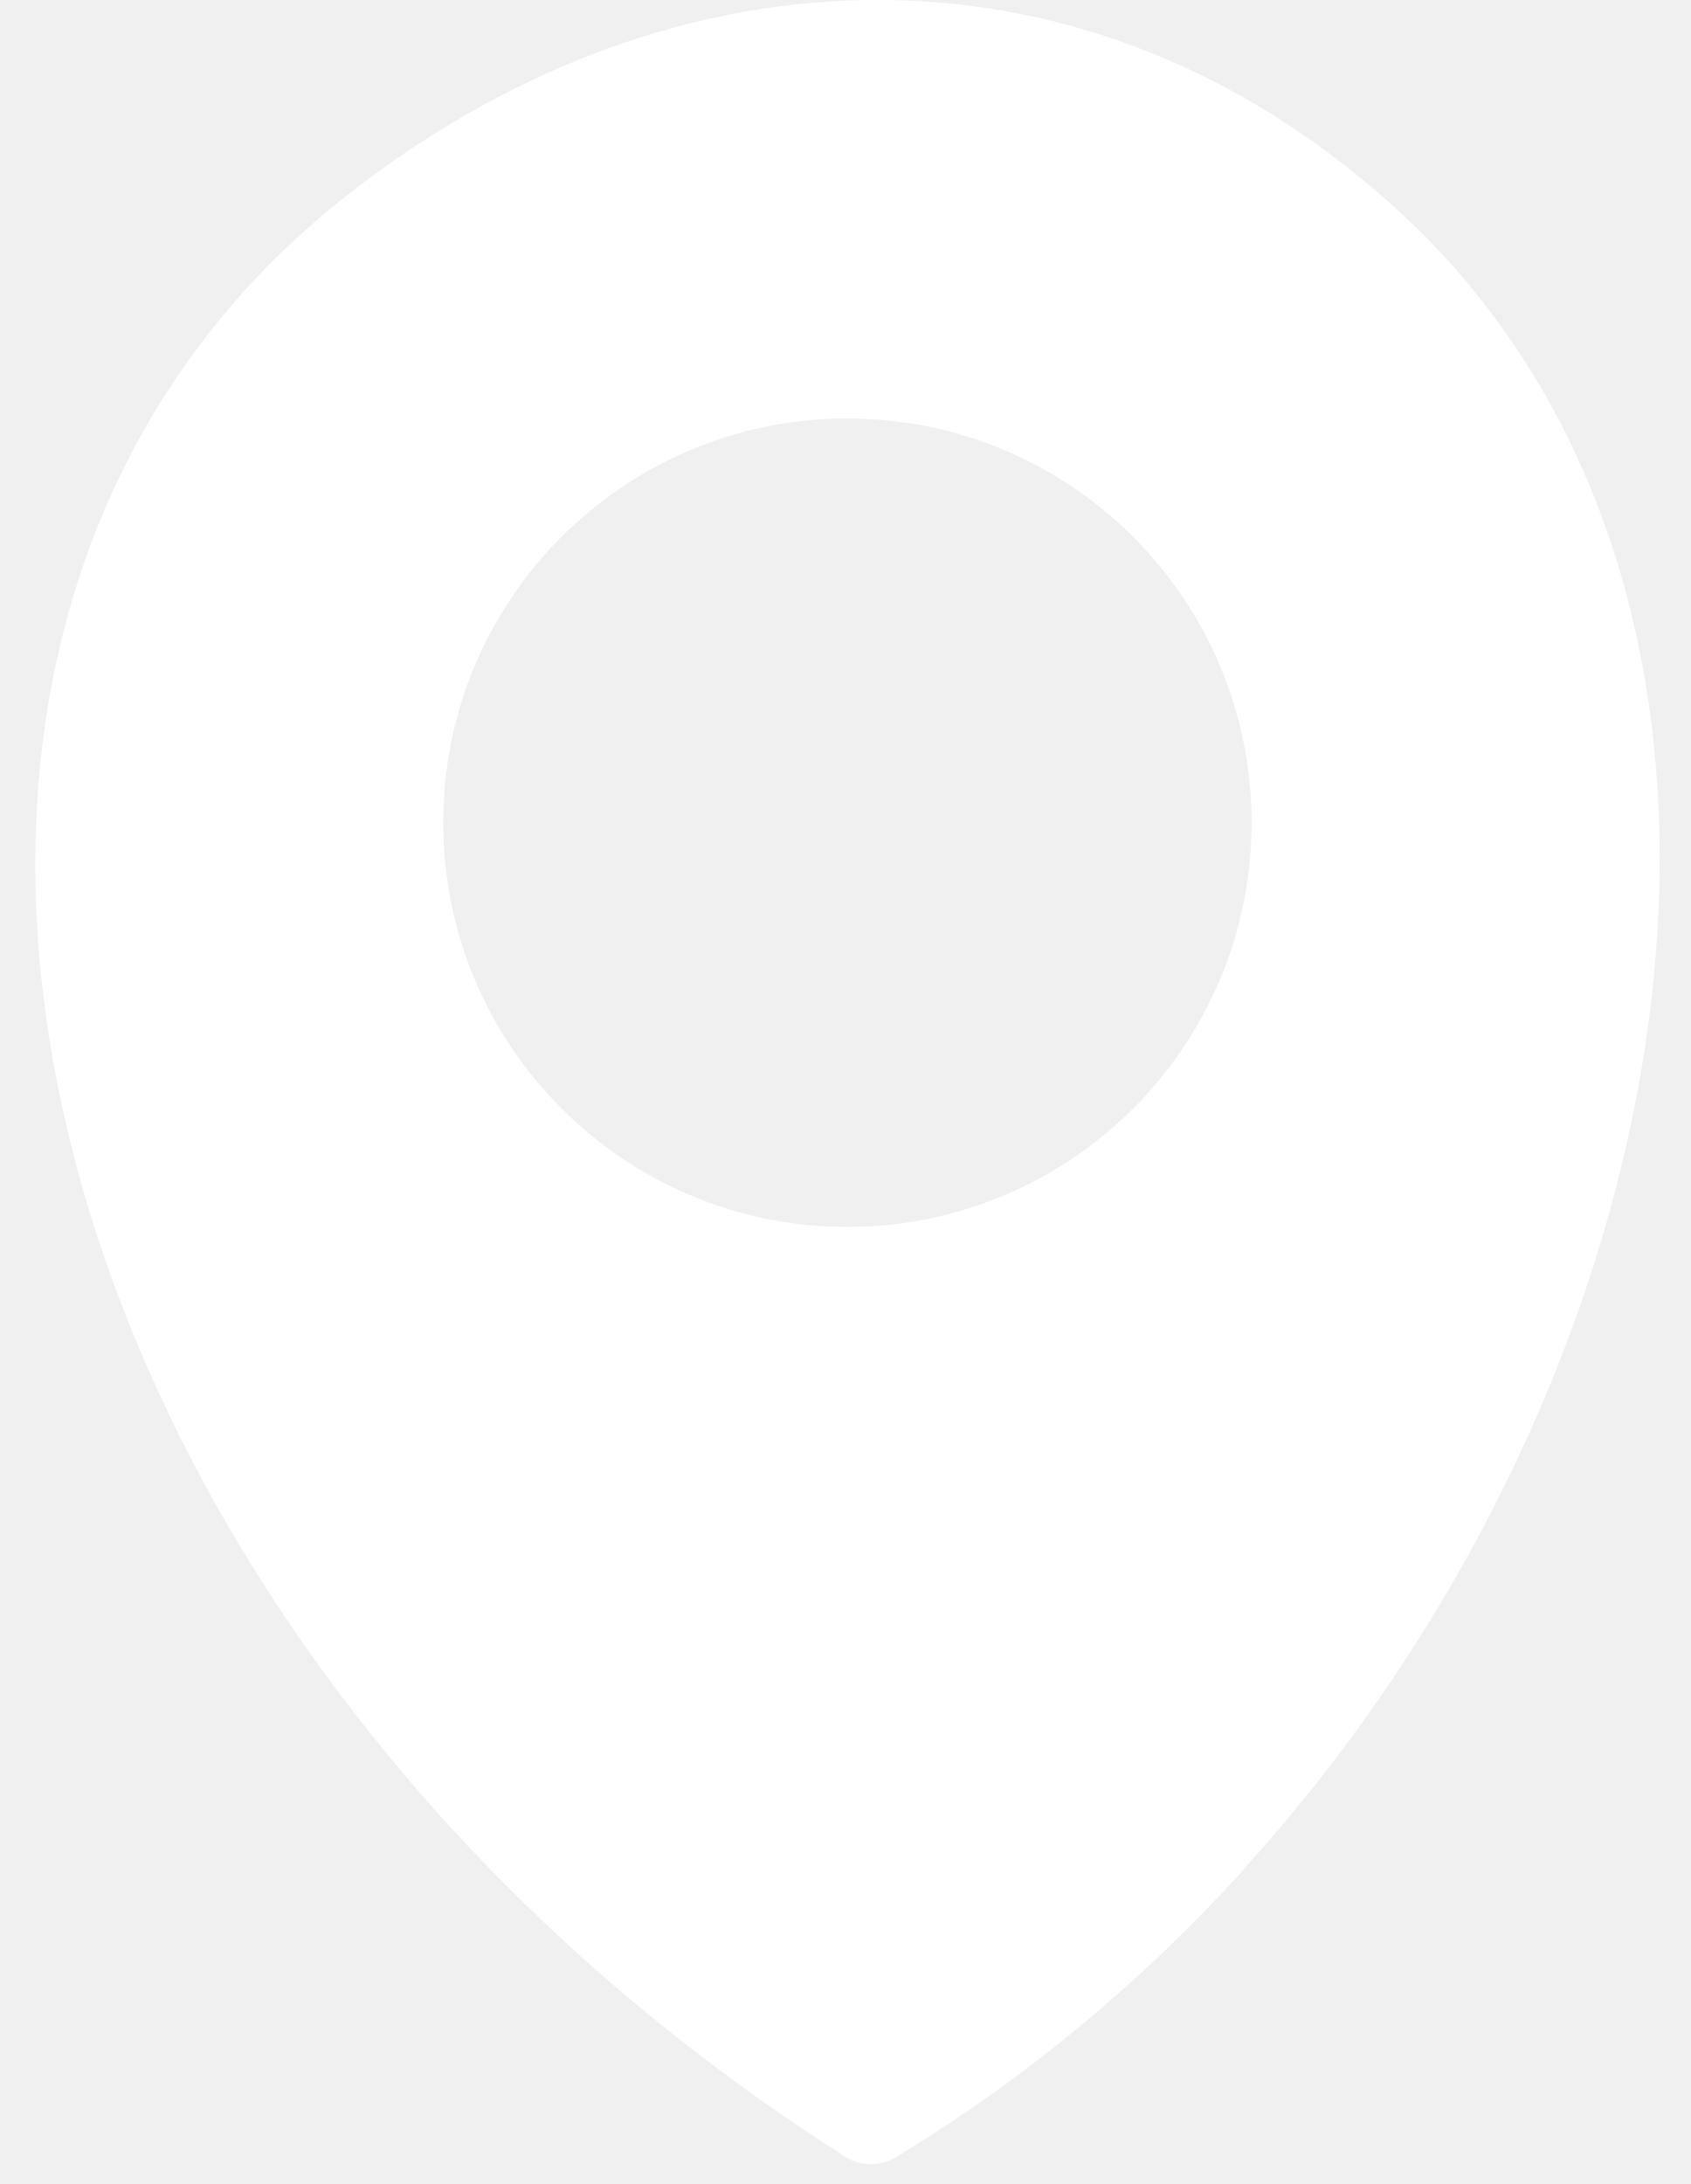
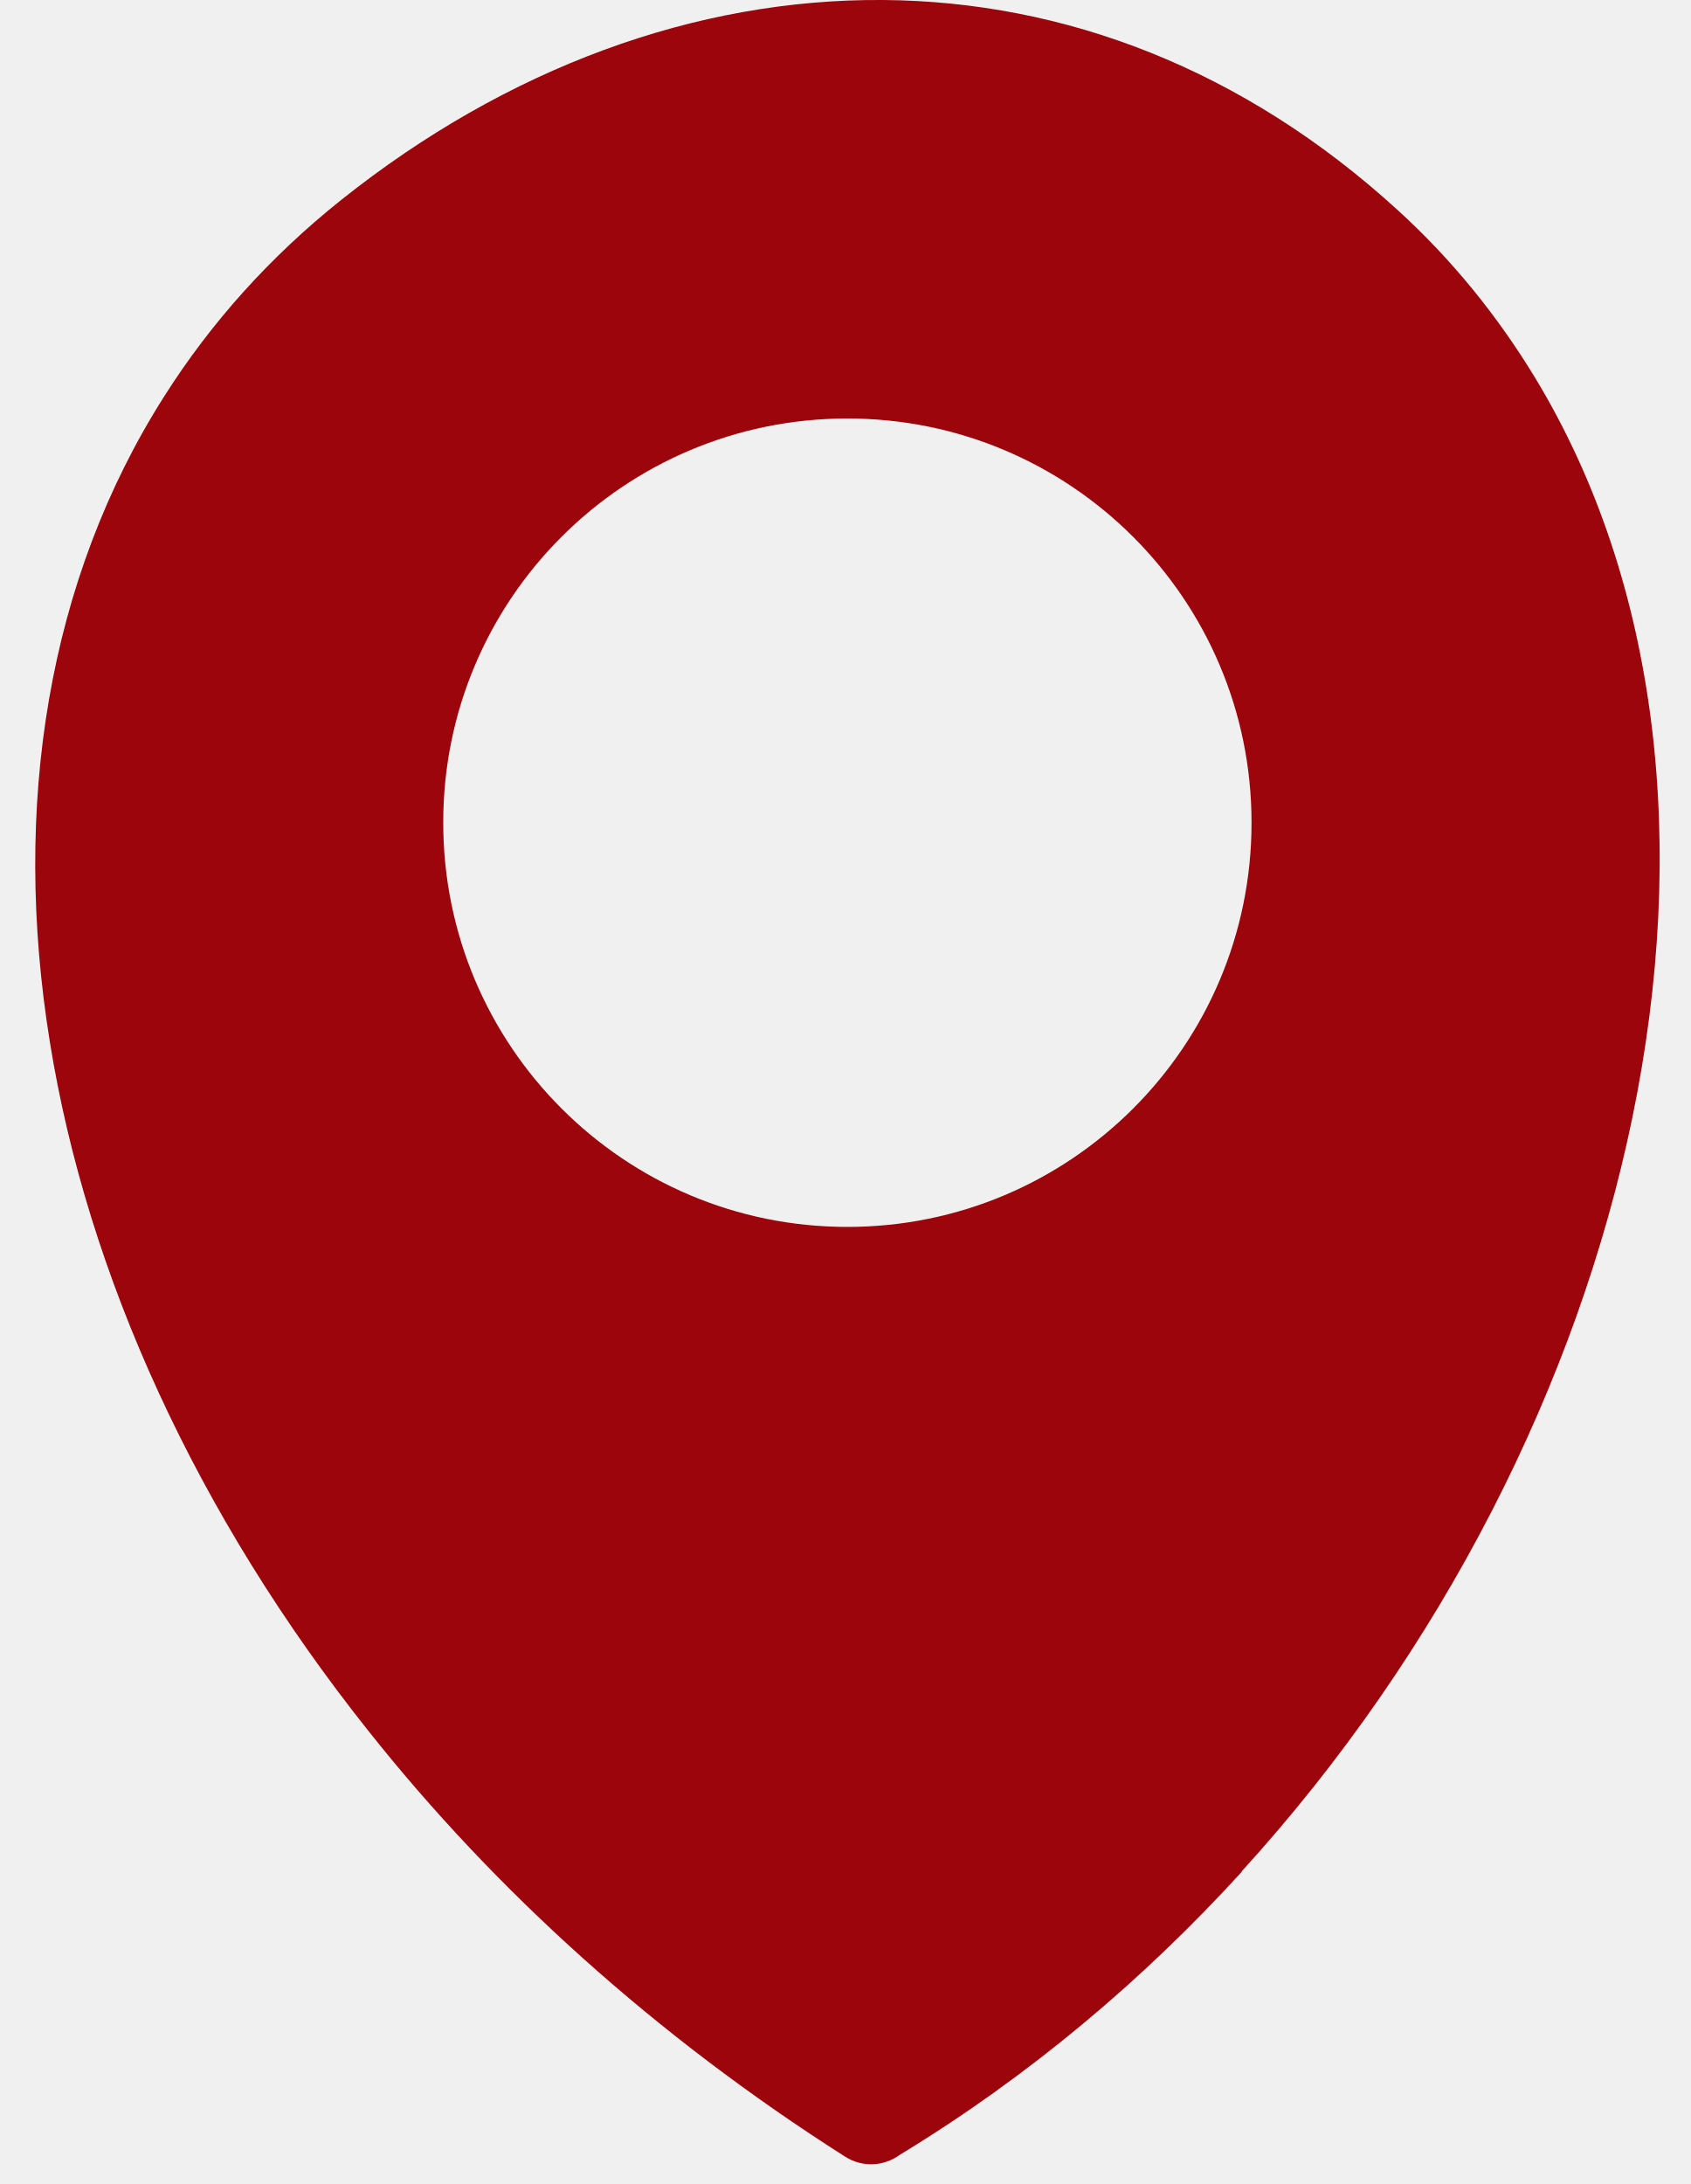
<svg xmlns="http://www.w3.org/2000/svg" version="1.1" id="Layer_1" x="0px" y="0px" viewBox="-2 0 96 124" style="enable-background:new 0 0 92.25 122.88" xml:space="preserve">
  <style type="text/css">.st0{fill-rule:evenodd;clip-rule:evenodd;}</style>
  <g>
-     <path class="st0" d="M68.51,106.28c-5.59,6.13-12.1,11.62-19.41,16.06c-0.9,0.66-2.12,0.74-3.12,0.1 c-10.8-6.87-19.87-15.12-27-24.09C9.14,86.01,2.95,72.33,0.83,59.15c-2.16-13.36-0.14-26.22,6.51-36.67 c2.62-4.13,5.97-7.89,10.05-11.14C26.77,3.87,37.48-0.08,48.16,0c10.28,0.08,20.43,3.91,29.2,11.92c3.08,2.8,5.67,6.01,7.79,9.49 c7.15,11.78,8.69,26.8,5.55,42.02c-3.1,15.04-10.8,30.32-22.19,42.82V106.28L68.51,106.28z M46.12,23.76 c12.68,0,22.95,10.28,22.95,22.95c0,12.68-10.28,22.95-22.95,22.95c-12.68,0-22.95-10.27-22.95-22.95 C23.16,34.03,33.44,23.76,46.12,23.76L46.12,23.76z" fill="#FFFFFF" />
+     <path class="st0" d="M68.51,106.28c-5.59,6.13-12.1,11.62-19.41,16.06c-0.9,0.66-2.12,0.74-3.12,0.1 c-10.8-6.87-19.87-15.12-27-24.09C9.14,86.01,2.95,72.33,0.83,59.15c-2.16-13.36-0.14-26.22,6.51-36.67 c2.62-4.13,5.97-7.89,10.05-11.14C26.77,3.87,37.48-0.08,48.16,0c10.28,0.08,20.43,3.91,29.2,11.92c3.08,2.8,5.67,6.01,7.79,9.49 c7.15,11.78,8.69,26.8,5.55,42.02c-3.1,15.04-10.8,30.32-22.19,42.82V106.28L68.51,106.28z M46.12,23.76 c12.68,0,22.95,10.28,22.95,22.95c0,12.68-10.28,22.95-22.95,22.95c-12.68,0-22.95-10.27-22.95-22.95 C23.16,34.03,33.44,23.76,46.12,23.76L46.12,23.76z" fill="#9C050B" />
  </g>
</svg>
